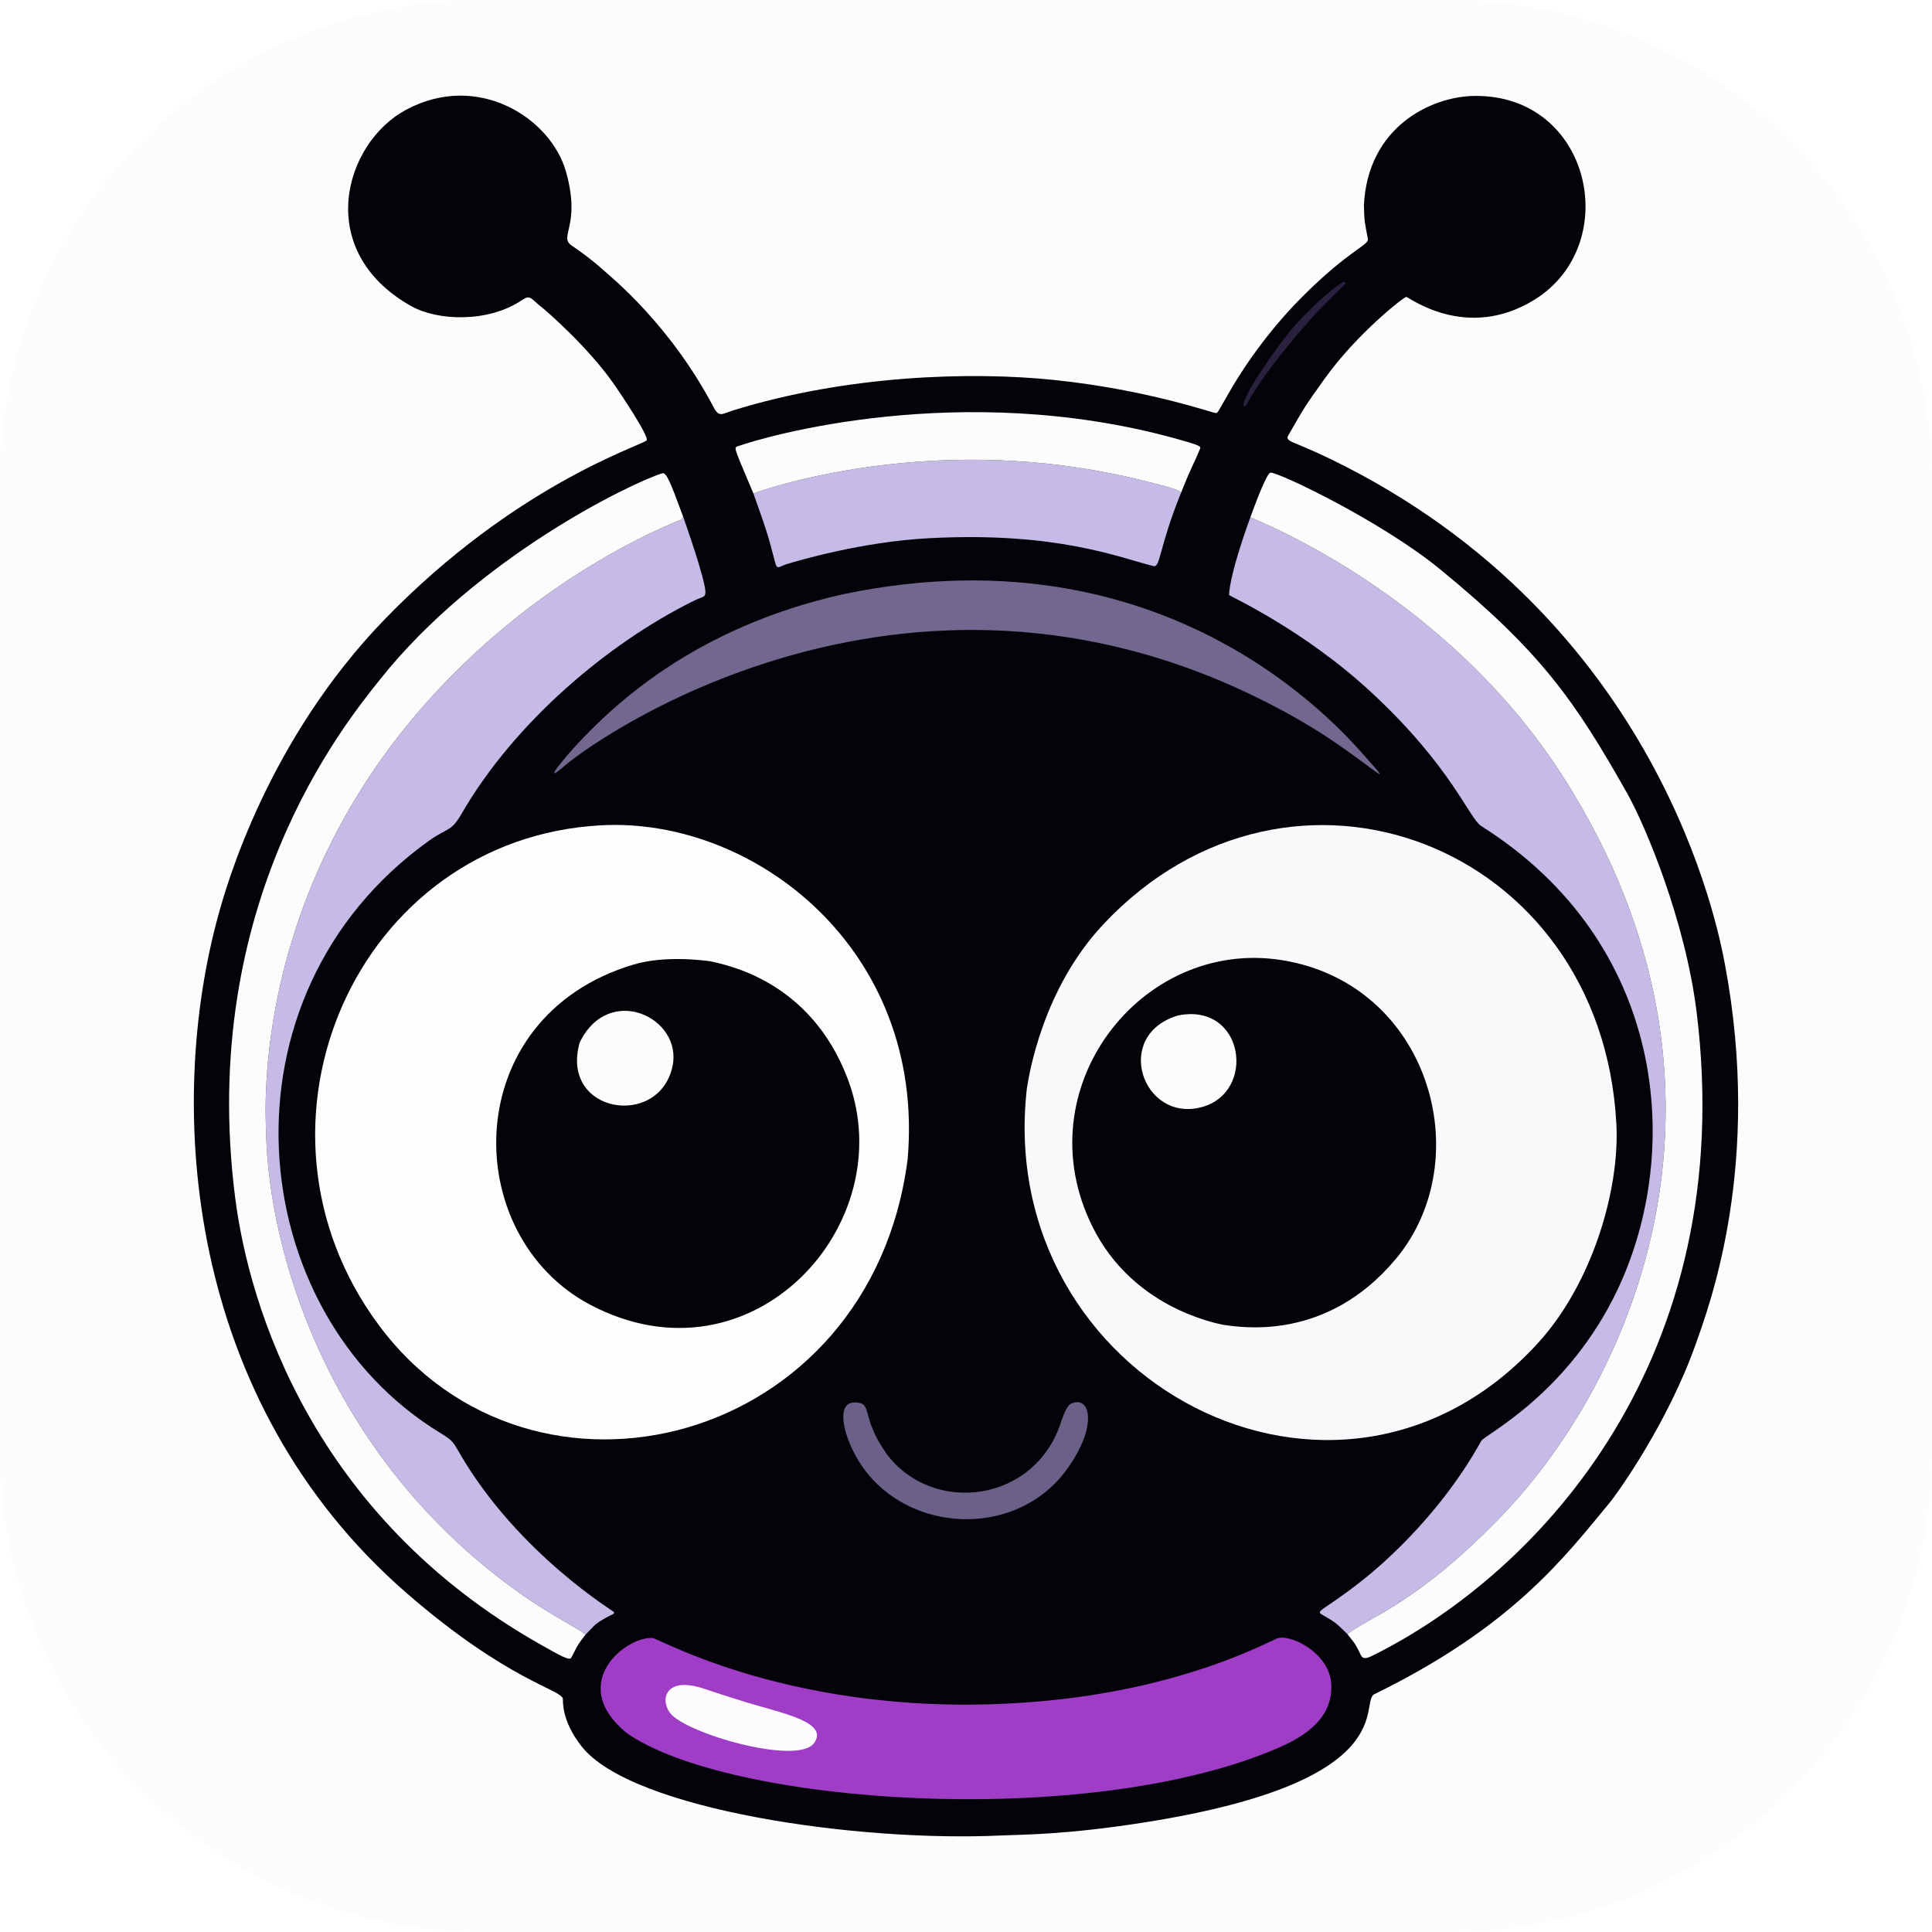
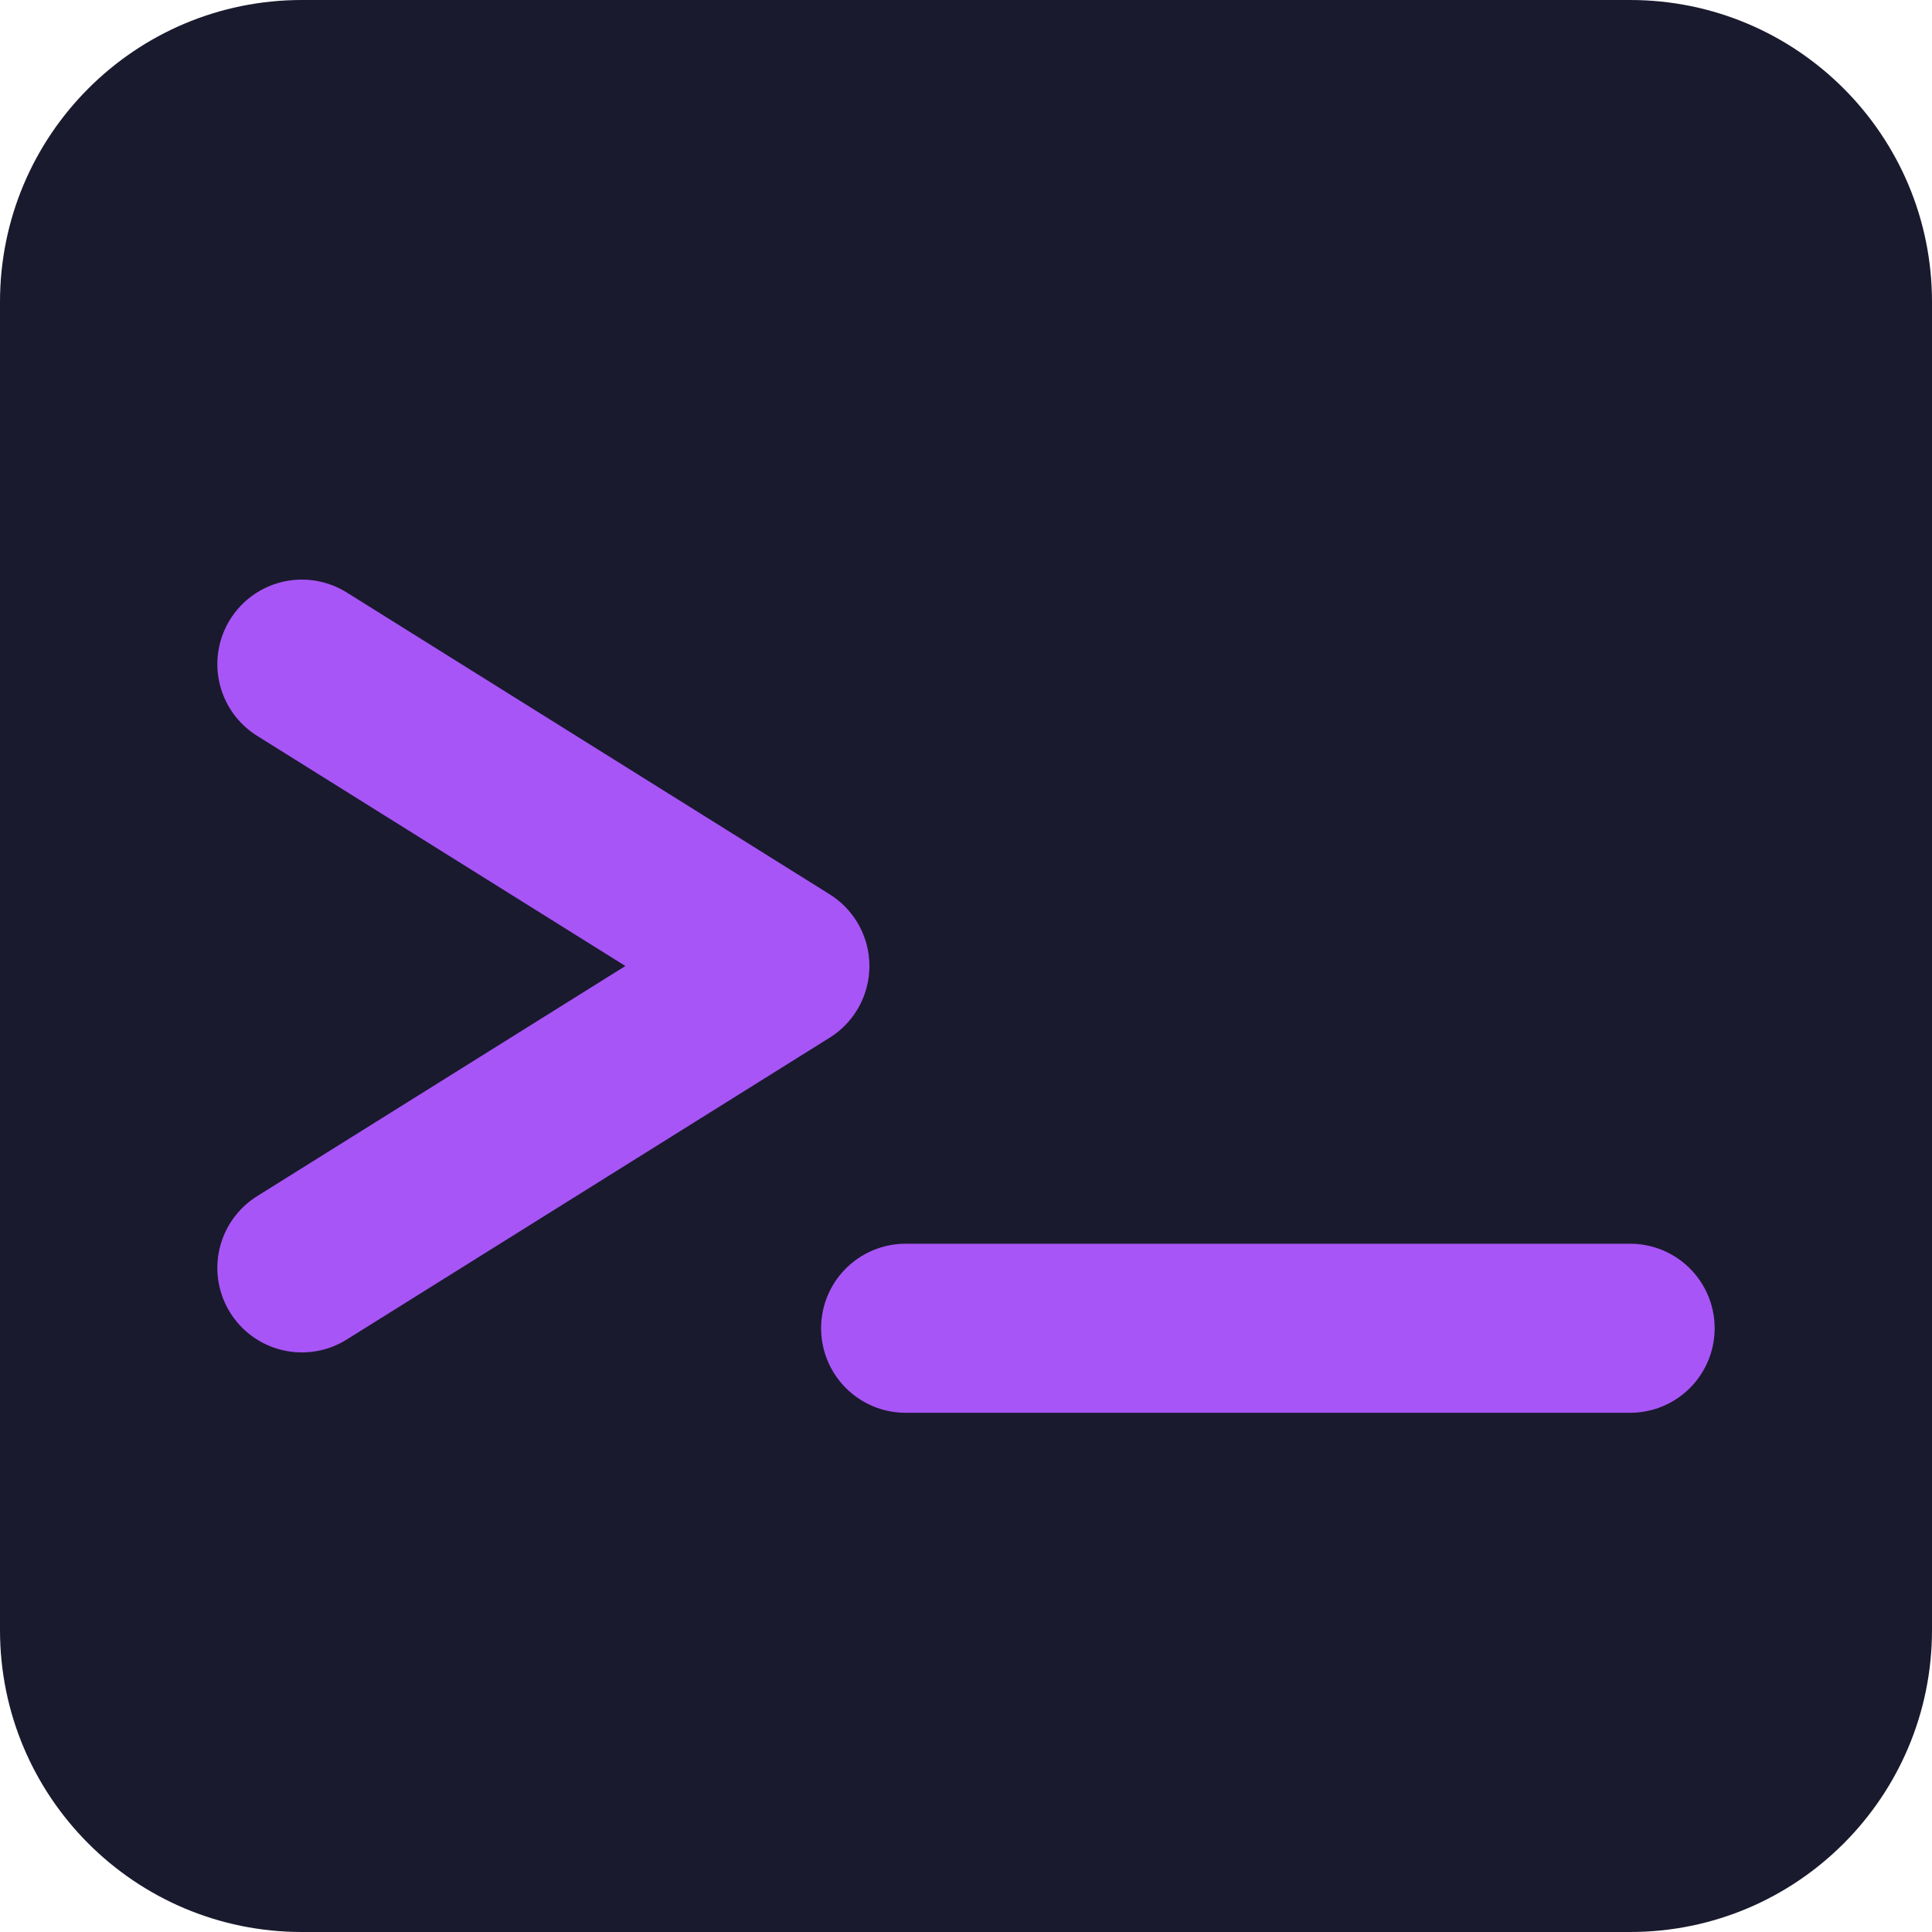
- <svg xmlns="http://www.w3.org/2000/svg" xml:space="preserve" style="fill-rule:evenodd;clip-rule:evenodd;stroke-linejoin:round;stroke-miterlimit:2" viewBox="0 0 1000 1000">
-   <path d="M1000 250v500c0 137.979-112.021 250-250 250H250C112.021 1000 0 887.979 0 750V250C0 112.021 112.021 0 250 0h500c137.979 0 250 112.021 250 250" style="fill:#fcfcfc" />
-   <path d="M705.96 106.366c1.889-40.712 34.78-56.373 57.007-56.713 60.701-.929 77.483 77.041 31.131 105.565-35.183 21.65-64.951-1.536-66.239-1.534-1.17.002-25.457 18.826-42.405 42.585-10.02 14.047-9.972 14.003-18.528 28.895-2.086 3.631 1.475 2.567 22.023 12.563 170.609 82.994 200.52 243.625 203.859 261.361 19.472 103.418-7.942 176.466-15.254 197.033-14.196 39.93-39.676 75.983-44.753 82.108-22.684 27.368-49.839 63.715-121.347 98.62-8.44 4.12 16.014 44.905-118.12 66.279-42.036 6.698-65.049 6.427-75.175 6.91-73.651 3.516-191.062-13.159-217.068-46.041-10.538-13.324-9.613-23.444-9.76-24.689-.559-4.743-28.438-9.247-80.556-54.445C95.712 725.078 85.602 572.49 113.169 473.107c3.752-13.526 24.939-89.91 86.533-153.163 66.303-68.088 129.615-88.368 134.914-91.898 2.111-1.406-14.469-25.771-15.916-27.897-14.085-20.698-37.212-40.253-37.744-40.66-6.054-4.628-6.25-7.211-10.57-4.279-17.744 12.041-44.032 10.849-57.563 3.229-50.889-28.659-34.7-84.477-2.611-101.633 37.455-20.026 75.1 4.546 82.809 32.245 7.883 28.327-4.239 33.259 3.007 38.142 1.38.93 9.369 6.314 16.423 12.733 3.701 3.367 34.344 27.884 56.933 70.902 2.88 5.485 4.489 3.327 10.428 1.492 58.595-18.104 122.588-20.122 165.673-15.665 48.609 5.029 82.537 17.267 83.859 17.14 1.11-.106.951-.475 7.409-11.63 2.46-4.249 15.513-26.795 37.477-48.737 24.01-23.986 34.368-26.502 33.777-29.736-1.581-8.653-1.84-8.534-2.048-17.329Z" style="fill:#040309" />
-   <path d="M469.801 599.975c-19.161 148.983-194.376 193.078-273.868 85.727-76.538-103.362-11.461-251.941 115.5-258.548 79.008-4.112 167.705 64.289 158.368 172.822Z" style="fill:#fdfdfd" />
-   <path d="M531.502 563.41c1.173-7.403 8.172-51.586 39.699-85.11 96.787-102.917 257.692-41.837 265.427 103.406 1.829 34.343-12.623 82.779-40.459 113.332C692.53 808.79 514.295 714.553 531.503 563.41Z" style="fill:#faf8fb" />
-   <path d="M633.202 685.746c-6.611-1.398-47.061-9.949-67.422-50.189-36.278-71.698 24.816-150.276 97.748-138.589 76.283 12.224 102.018 102.833 59.063 154.515-36.432 43.833-81.626 35.183-89.389 34.263M367.931 497.595c7.727 1.898 51.615 9.593 70.969 61.154 28.157 75.013-49.87 160.415-133.138 116.728-68.338-35.854-68.815-149.181 22.28-176.259 16.348-4.859 36.726-2.057 39.889-1.622Z" style="fill:#040308" />
-   <path d="M324.032 896.743c-30.51-25.386-.226-49.769 13.723-48.921 3.424.208 81.45 45.264 207.687 32.1 67.627-7.052 107.927-28.514 115.342-31.768 6.525-2.864 26.733 6.994 28.184 22.561 1.771 18.991-14.798 28.572-27.637 34.11-98.891 42.653-285.33 29.11-337.298-8.082Z" style="fill:#9f3dc7" />
-   <path d="M647.179 267.757c1.732 1.115 101.561 38.746 162.998 136.038C911.286 563.912 845.44 714.27 776.63 785.272c-44.477 45.895-68.814 51.901-79.155 60.592-6-5.909-5.936-5.936-13.23-10.162-3.566-2.066 1.072-2.1 20.523-17.405 5.424-4.268 38.921-30.896 61.932-72.497 1.727-3.123 45.032-24.234 70.657-78.525 34.001-72.037 25.035-179.354-70.743-239.769-6.108-3.853-15.424-30.784-56.748-69.087-35.201-32.628-73.097-49.688-73.653-50.418-.111-.146-.292-9.102 10.967-40.245Zm-293.524-.154c1.094 3.101 12.13 34.382 11.438 39.461-.314 2.303-1.293 1.563-6.646 4.231-43.659 21.761-92.134 62.35-119.756 110.269-5.224 9.063-7.332 6.919-16.686 13.625-112.333 80.532-96.64 244.042 5.802 306.449 7.107 4.33 6.688 4.814 11.05 12.177 29.948 50.544 78.886 80.279 78.935 80.551.231 1.276-.501.912-4.241 3.016-6.013 3.382-5.609 3.841-10.45 8.658-6.43-4.986-19.329-10.087-42.198-27.406-90.681-68.674-121.81-169.075-123.204-233.103-.23-10.548-9.525-147.544 119.738-257.756 48.743-41.559 94.002-58.244 94.953-58.752.562-.3.703-1.12 1.265-1.42" style="fill:#c6bbe7" />
-   <path d="M353.655 267.603c-.562.3-.703 1.12-1.265 1.42-.951.508-46.21 17.193-94.953 58.752-129.263 110.212-119.968 247.208-119.738 257.756 1.395 64.028 32.524 164.429 123.204 233.103 22.869 17.319 35.768 22.42 42.198 27.406-5.369 6.833-4.693 7.195-7.486 12.047-.914 1.589-5.776-1.19-16.092-7.029-117.59-66.567-150.564-174.533-157.786-231.015-19.503-152.549 56.953-245.745 75.049-268.463 50.329-63.181 129.979-101.645 145.947-106.578 2.099-.648 3.876 3.406 10.921 22.601Zm293.524.154c.974-2.515 8.214-22.973 10.462-23.12 4.123-.269 57.149 24.989 87.718 50.005 51.865 42.443 69.623 67.67 96.864 115.99 9.47 16.797 30.148 66.062 35.966 113.425 21.916 178.396-80.76 289.78-167.991 333.018-5.233 2.594-5.402.407-6.889-2.588-2.347-4.728-2.691-4.441-5.834-8.623 10.341-8.69 34.678-14.697 79.155-60.592 68.81-71.002 134.655-221.36 33.547-381.477-61.437-97.292-161.266-134.923-162.998-136.038" style="fill:#fdfcfd" />
-   <path d="M436.167 307.612c173.871-36.393 263.771 76.775 272.668 86.528 15.808 17.329-5.894-3.843-34.764-20.57-191.055-110.694-360.06 4.195-382.016 22.985-13.333 11.41 3.011-7.347 4.54-9.018 20.668-22.601 62.632-62.582 139.573-79.925Z" style="fill:#72678e" />
-   <path d="M389.977 255.442c1.212-.637 81.335-29.826 179.832-11.397 12.347 2.31 12.26 2.378 24.454 5.352 16.847 4.109 16.519 5.08 17.073 5.594-11.368 27.96-10.71 38.908-14.234 38.035-17.842-4.424-49.87-17.91-115.963-14.466-35.368 1.843-68.269 11.726-74.029 13.456-3.501 1.052-4.823 3.079-5.758-.38-3.54-13.094-3.121-13.153-11.374-36.194Z" style="fill:#c6bbe7" />
-   <path d="M389.977 255.442c-9.481-22.605-10.345-23.631-8.388-24.35 13.857-5.09 115.63-34.562 226.2-4.287 13.321 3.647 13.832 4.258 13.42 5.284-3.353 8.347-3.96 8.053-9.874 22.903-.553-.514-.225-1.485-17.073-5.594-12.194-2.974-12.107-3.042-24.454-5.352-98.497-18.429-178.62 10.759-179.832 11.397Z" style="fill:#fcfcfc" />
-   <path d="M458.877 752.481c23.956 32.075 76.847 25.256 90.253-16.277.266-.825 2.721-8.429 5.098-9.584 10.049-4.881 14.527 11.4-2.328 34.329-29.478 40.098-97.01 31.648-113.615-17.959-.451-1.346-5.908-17.652 4.794-17.079 8.863.474 2.185 7.243 15.798 26.57" style="fill:#6b6088" />
-   <path d="M300.069 539.554c15.074-30.984 53.389-12.832 48.031 12.303-6.948 32.591-58.546 24.429-48.031-12.303m309.687-13.947c34.417-6.966 40.894 40.19 11.83 47.545-30.34 7.677-45.76-37.447-11.83-47.545" style="fill:#fcfcfc" />
-   <path d="M387.446 881.477c18.421 5.507 41.642 10.085 33.901 20.748-8.535 11.756-66.4-5.021-74.437-15.484-5.447-7.091-2.448-19.184 17.068-12.795 8.94 2.927 8.868 3.003 23.467 7.531Z" style="fill:#fdfbfd" />
-   <path d="M696.603 146.681c-11.253 11.328-13.146 12.611-21.868 22.715-25.1 29.076-29.335 40.201-29.842 40.605-3.11 2.478-2.13-5.002 17.958-32.318 14.09-19.16 32.027-32.133 32.812-31.846.397.145.542.698.94.844" style="fill:#2a213e" />
+ <svg xmlns="http://www.w3.org/2000/svg" viewBox="0 0 32 32">
+   <rect width="32" height="32" rx="5" fill="#1a1a2e" />
+   <polyline points="5,11 13,16 5,21" fill="none" stroke="#a855f7" stroke-width="2.8" stroke-linecap="round" stroke-linejoin="round" />
+   <line x1="15" y1="22" x2="27" y2="22" stroke="#a855f7" stroke-width="2.8" stroke-linecap="round" />
</svg>
